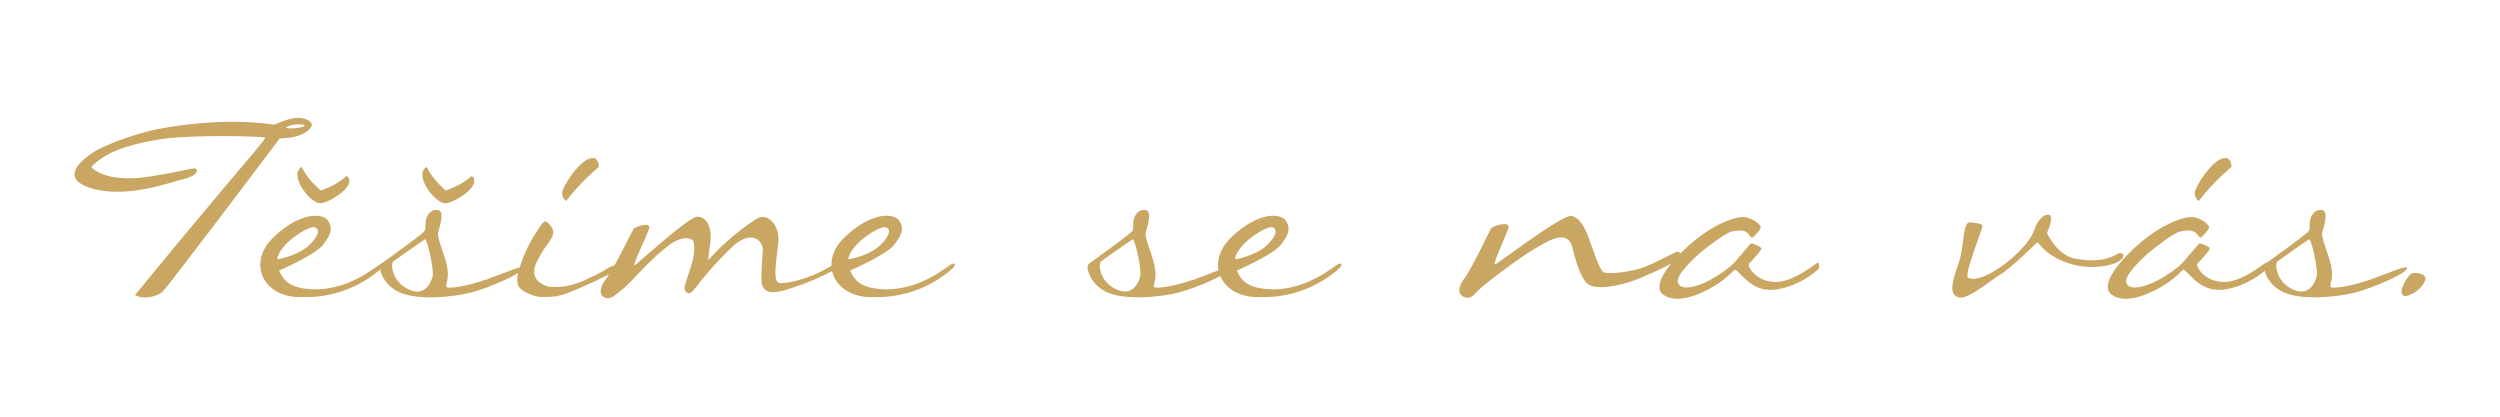
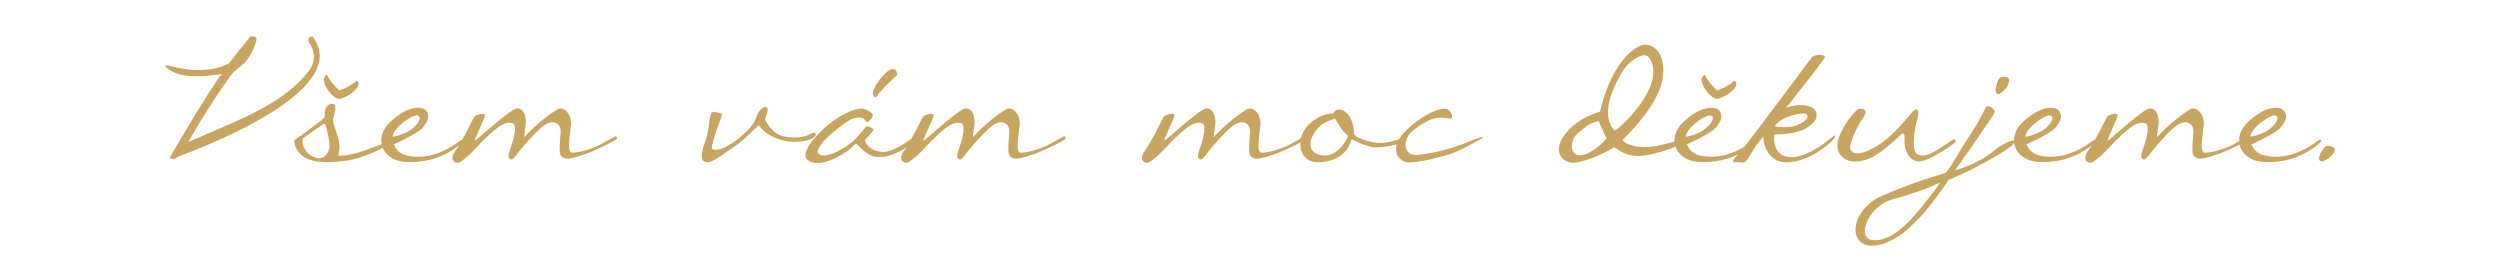
- <svg xmlns="http://www.w3.org/2000/svg" viewBox="0 0 170.08 28.35">
-   <path fill="#C9A662" d="M163.6 20.14c.21.05 1.15-.36 1.4-1.1.11-.34-.49-.53-.85-.46-.36.08-1.15 1.47-.55 1.56m-5.98-1.41c-.05.29-.43 1.53-1.63.96-1.2-.55-1.22-1.78-1.06-1.9a75 75 0 012.16-1.51c.15-.05.6 1.97.53 2.45m3.6.3c-1.32.47-2.59.63-2.66.49-.1-.15.17-.43.07-1.18-.07-.74-.72-2.09-.65-2.5.1-.4.48-1.46 0-1.55-.45-.08-.79.33-.84.81-.02.32 0 .44-.04.58-.08.14-.77.67-3 2.28-.22.12.04 1.4 1.3 1.94 1.26.55 3.62.31 4.84 0 1.22-.33 3.29-1.22 3.5-1.6.2-.39-1.17.26-2.52.74m-11.54-2.86c.07 0 .65-.55.6-.74-.02-.22-.72-.72-1.27-.67-.55.02-2.11.5-3.89 2.18-1.78 1.7-1.97 2.67-1.51 3.05.43.38 1.39.58 3.07-.29 1.22-.62 1.8-1.37 1.87-1.37.1 0 .65.7 1.2 1.04.63.38 1.37.48 2.47.1a5.92 5.92 0 002.02-1.2c.02-.08.05-.42-.05-.42-.12 0-1.7 1.4-2.97 1.32-1.28-.04-1.85-1.08-1.73-1.24.16-.17.96-.99.84-1.08-.1-.1-.63-.34-.7-.3-.07.03-.98 1.2-1.41 1.57-.46.36-1.28.94-2.04 1.22-.75.27-1.35.32-1.52-.1-.21-.5 1.16-1.75 1.61-2.13.46-.36 1.56-1.25 2.06-1.37.53-.12.92-.12 1.16.2l.19.23m-15.58-1.05c-.64-.15-.38 1.48-.9 2.93-.37.98-.63 1.94 0 2.16.62.21 1.89-.9 2.82-1.5.94-.57 2.5-2.2 2.57-2.22.07-.05.39.52 1.08.93.8.46 1.95.92 3.58.65 1.6-.29 1.32-1.08.79-.8-.55.32-1.32.58-2.74.34-1.36-.19-2.04-1.77-2.04-1.77s.46-1.03.2-1.2c-.27-.17-.8.17-1.08 1.03-.3.89-1.66 2.14-2.62 2.71-.96.6-1.6.67-1.87.5-.3-.16.98-3.3.98-3.5 0-.2-.4-.2-.77-.26m-14.92 1.05c.07 0 .64-.55.6-.74-.03-.22-.73-.72-1.28-.67-.55.02-2.1.5-3.88 2.18-1.78 1.7-1.97 2.67-1.52 3.05.44.38 1.4.58 3.07-.29 1.23-.62 1.8-1.37 1.88-1.37.1 0 .64.7 1.2 1.04.62.38 1.36.48 2.47.1a5.92 5.92 0 002.02-1.2c.02-.08.04-.42-.05-.42-.12 0-1.7 1.4-2.98 1.32-1.27-.04-1.85-1.08-1.73-1.24.17-.17.96-.99.84-1.08-.1-.1-.62-.34-.7-.3-.07.03-.98 1.2-1.4 1.57-.47.36-1.28.94-2.05 1.22-.74.27-1.34.32-1.51-.1-.22-.5 1.15-1.75 1.6-2.13.46-.36 1.57-1.25 2.07-1.37.53-.12.91-.12 1.15.2.12.16.2.23.2.23m-17.74-.64c-.15.24-1.25 2.66-1.87 3.48-.6.84-.15 1.22.24 1.24.38.03.52-.33 1.15-.86.62-.48 2.59-2.06 4.15-2.88 1.56-.84 1.78-.05 1.9.48.14.53.48 1.8.93 2.25.41.44 1.68.34 3.03-.1a21.54 21.54 0 003.4-1.6c.12-.07-.04-.4-.21-.43-.15-.02-1.2.6-2.23 1.03-1.08.4-2.5.5-2.81.38-.31-.1-.8-1.75-.99-2.2-.14-.44-.55-1.52-1.22-1.64-.67-.1-5.06 3.3-5.2 3.3-.18 0 .71-1.88.9-2.45.2-.58-1.1-.15-1.17 0M84.02 17.6c.19-1.06 2.16-2.26 2.54-2.14.4.12.26.63-.4 1.25-.68.65-2.2 1.01-2.14.89m7.08.34c-.3.1-2.38 2.06-5.16 1.7-1.32-.17-1.56-.77-1.8-1.23 0 0 2.4-1.05 2.95-1.7.55-.67.74-1.15.4-1.68-.33-.53-1.84-.67-3.69 1.08-1.9 1.78-.72 4.2 1.92 4.1a7.75 7.75 0 005.4-1.96s.34-.36-.02-.31m-13.52.79c-.04.29-.43 1.53-1.63.96-1.2-.55-1.22-1.78-1.05-1.9.14-.12 2.06-1.46 2.16-1.51.14-.05.6 1.97.52 2.45m3.6.3c-1.32.47-2.59.63-2.66.49-.1-.15.17-.43.07-1.18-.07-.74-.72-2.09-.65-2.5.1-.4.48-1.46 0-1.55-.45-.08-.79.33-.84.81-.02.32 0 .44-.04.58-.08.14-.77.67-3 2.28-.22.12.04 1.4 1.3 1.94 1.26.55 3.62.31 4.84 0 1.22-.33 3.29-1.22 3.5-1.6.2-.39-1.17.26-2.52.74M57.71 17.6c.2-1.06 2.16-2.26 2.55-2.14.4.12.26.63-.41 1.25-.67.65-2.19 1.01-2.14.89m7.08.34c-.29.1-2.37 2.06-5.16 1.7-1.32-.17-1.56-.77-1.8-1.23 0 0 2.4-1.05 2.95-1.7.56-.67.75-1.15.41-1.68-.33-.53-1.85-.67-3.7 1.08-1.89 1.78-.71 4.2 1.93 4.1a7.75 7.75 0 005.4-1.96s.33-.36-.03-.31m-7.25-.34c-.14-.02-.7.36-1.65.86-1.01.53-2.64.92-2.93.77-.43-.21-.07-1.94 0-2.83.07-1.08-.74-1.92-1.4-1.56-.62.36-2.13 1.44-3.38 2.86.03-.56.15-1.04.17-1.42.05-.6-.17-1.54-.91-1.54-.62 0-4.15 3.3-4.27 3.3-.15 0 .79-1.88.98-2.46.22-.57-.98-.14-1.05 0-.15.24-1.3 2.67-1.92 3.46-.6.84-.22 1.23.14 1.25.34.02.62-.29 1.22-.77.58-.53 1.73-1.92 3.03-2.88.79-.58 1.39-.48 1.58-.27.41 1.04-.79 3.1-.55 3.39.31.45.48.12 1.18-.77a23.5 23.5 0 012.18-2.33c1.32-1.08 1.97-.16 1.94.39-.07.9-.14 2.01-.07 2.28.27.96 1.49.45 2.74.02 1.25-.45 2.9-1.34 3-1.41.12-.08.12-.32-.03-.34m-20.4-2.54c-.04-.03-.14.02-.26.16-.12.17-.26.36-.43.63a9.53 9.53 0 00-1.22 2.8c-.05.3-.05.53 0 .7.07.24.28.41.57.55.31.15.67.3 1.06.3 1.05.02 1.39-.1 2.32-.49.46-.19.87-.4 1.28-.57.38-.2.74-.36 1.03-.5.29-.15.46-.27.5-.32.03-.02.15-.2 0-.26-.1-.03-.43.02-.76.26a7.8 7.8 0 01-1.01.53c-.34.17-.72.36-1.08.45-.36.12-.75.24-1.56.22-.36 0-.6-.12-.82-.27a.9.9 0 01-.4-.6c-.06-.26.02-.6.26-1.03.21-.4.4-.72.6-.96.17-.24.29-.43.36-.6a.68.68 0 00.02-.48 1.61 1.61 0 00-.45-.52m-7.7 3.67c-.06.29-.44 1.53-1.64.96-1.2-.55-1.23-1.78-1.06-1.9.15-.12 2.07-1.46 2.16-1.51.15-.05.6 1.97.53 2.45m3.6.3c-1.32.47-2.6.63-2.66.49-.1-.15.16-.43.07-1.18-.07-.74-.72-2.09-.65-2.5.1-.4.48-1.46 0-1.55-.46-.08-.8.33-.84.81-.02.32 0 .44-.05.58-.07.14-.77.67-3 2.28-.21.12.05 1.4 1.3 1.94 1.27.55 3.62.31 4.85 0 1.22-.33 3.28-1.22 3.5-1.6.2-.39-1.18.26-2.52.74M18.86 17.6c.19-1.06 2.16-2.26 2.54-2.14.4.12.27.63-.4 1.25-.68.65-2.2 1.01-2.14.89m7.08.34c-.3.1-2.38 2.06-5.16 1.7-1.32-.17-1.56-.77-1.8-1.23 0 0 2.4-1.05 2.95-1.7.55-.67.74-1.15.4-1.68-.33-.53-1.84-.67-3.69 1.08-1.9 1.78-.72 4.2 1.92 4.1a7.75 7.75 0 005.4-1.96s.34-.36-.02-.31m-6.48-9.25c-.08-.04.5-.3 1.12-.21.6.1-.79.36-1.12.21m.81-.67c-.64 0-1.6.46-1.6.46-3.53-.5-6.87.1-7.97.31-1.47.29-3.8 1.13-4.51 1.68-.3.22-2.36 1.6 0 2.33 2.37.74 5.4-.4 6.16-.58s1.1-.43 1.04-.64c-.08-.3-.37 0-3.34.45-3 .43-3.84-.67-3.84-.67.93-1 2.45-1.51 4.58-1.87 2.14-.36 7.25-.22 7.25-.12 0 .12-1.03 1.32-2.6 3.17a590.63 590.63 0 00-6.25 7.53c.6.36 1.5.07 1.84-.19.34-.29 8-10.46 8-10.46 1.5-.05 1.91-.48 2.13-.77.2-.3-.24-.63-.89-.63M23.77 12.3c0 .68-1.51 1.53-1.98 1.53-.55 0-1.56-1.18-1.56-1.93 0-.22.09-.43.3-.54.32.67.72 1.08 1.28 1.6a5.09 5.09 0 001.78-.99c.14.1.18.23.18.33M32.27 12.3c0 .68-1.5 1.53-1.98 1.53-.55 0-1.56-1.18-1.56-1.93 0-.22.09-.43.3-.54.33.67.73 1.08 1.28 1.6a5.09 5.09 0 001.79-.99c.14.1.17.23.17.33M38.52 13.67c-.2-.1-.28-.4-.28-.52 0-.46 1.27-2.4 2.07-2.4.22 0 .4.13.44.6a15 15 0 00-2.23 2.32M149.59 13.67c-.2-.1-.28-.4-.28-.52 0-.46 1.27-2.4 2.07-2.4.22 0 .4.13.44.6a15 15 0 00-2.23 2.32" />
+ <svg xmlns="http://www.w3.org/2000/svg" xmlns:xlink="http://www.w3.org/1999/xlink" width="255.12" height="28.35" viewBox="28.34 0 255.12 28.35">
+   <defs>
+     <path id="a" d="M45.19 3.71h221.42v21.37H45.19z" />
+   </defs>
+   <clipPath id="b">
+     <use xlink:href="#a" overflow="visible" />
+   </clipPath>
+   <path clip-path="url(#b)" fill="#C8A662" d="M64.93 8.56c0 .68-1.5 1.53-1.98 1.53-.55 0-1.56-1.18-1.56-1.93 0-.22.09-.43.3-.54a5.4 5.4 0 001.28 1.6 5.1 5.1 0 001.79-.99c.14.09.17.23.17.33M205.53 8.56c0 .68-1.5 1.53-1.98 1.53-.55 0-1.56-1.18-1.56-1.93 0-.22.09-.43.3-.54.33.66.72 1.08 1.28 1.6a5.08 5.08 0 001.78-.99c.15.09.18.23.18.33M117.68 9.97c-.2-.1-.28-.4-.28-.52 0-.46 1.28-2.4 2.07-2.4.22 0 .4.13.44.6-.96.85-1.65 1.54-2.23 2.32M265.2 16.46c.22.05 1.16-.36 1.4-1.1.12-.34-.48-.53-.84-.46s-1.15 1.46-.55 1.56m-7.23-2.54c.2-1.06 2.16-2.26 2.55-2.14.4.12.26.62-.4 1.25-.68.65-2.2 1-2.15.89m7.08.33c-.28.1-2.37 2.07-5.16 1.7-1.32-.16-1.56-.76-1.8-1.22 0 0 2.4-1.05 2.96-1.7.55-.67.74-1.15.4-1.68s-1.84-.67-3.7 1.08c-1.89 1.77-.71 4.2 1.93 4.1a7.74 7.74 0 005.4-1.97s.33-.36-.03-.3m-7.24-.34c-.15-.03-.7.36-1.66.86-1 .53-2.64.91-2.93.77-.43-.22-.07-1.95 0-2.83.07-1.08-.74-1.92-1.4-1.56-.61.36-2.13 1.44-3.37 2.85.02-.55.14-1.03.16-1.41.05-.6-.16-1.54-.9-1.54-.63 0-4.16 3.29-4.28 3.29-.14 0 .8-1.87.98-2.45.22-.58-.98-.14-1.05 0-.15.24-1.3 2.66-1.92 3.46-.6.83-.22 1.22.14 1.24.34.03.63-.29 1.23-.77.57-.52 1.72-1.92 3.02-2.88.8-.57 1.4-.47 1.58-.26.41 1.03-.79 3.1-.55 3.38.31.46.48.12 1.18-.76.24-.3 1.36-1.64 2.18-2.33 1.32-1.08 1.97-.17 1.94.38-.07.91-.14 2.02-.07 2.28.27.96 1.5.46 2.74.03 1.25-.46 2.9-1.35 3-1.42.12-.07.12-.31-.02-.33m-22.8 0c.19-1.06 2.16-2.26 2.54-2.14.4.12.27.62-.4 1.25-.68.65-2.2 1-2.14.89m7.08.33c-.3.1-2.38 2.07-5.16 1.7-1.32-.16-1.56-.76-1.8-1.22 0 0 2.4-1.05 2.95-1.7.55-.67.74-1.15.4-1.68s-1.84-.67-3.69 1.08c-1.9 1.77-.72 4.2 1.92 4.1a7.75 7.75 0 005.4-1.97s.34-.36-.02-.3m-9.82-4.66c.07 0 .14-.05.27-.12.11-.08.21-.17.33-.3.12-.14.24-.28.34-.45.1-.19.14-.36.14-.57.03-.1 0-.15-.07-.2s-.17-.1-.24-.1a.72.72 0 00-.31 0c-.1 0-.22.03-.29.06-.05.05-.12.1-.17.19a2.33 2.33 0 00-.24.74c-.05.12-.05.27-.05.36l.07.29c.05.07.13.1.22.1m-7.75 11.42l-1.2 1.4c-.41.4-.82.8-1.25 1.12-.4.31-.84.58-1.27.74-.46.2-.89.27-1.34.22-.3-.02-.5-.12-.63-.29-.14-.19-.21-.4-.21-.67a3.47 3.47 0 01.77-1.8c.23-.29.52-.58.88-.82.34-.26.72-.43 1.13-.55.94-.26 1.73-.5 2.35-.72.63-.21 1.13-.4 1.52-.55l1.05-.48-.36.53-.55.74-.9 1.13m3.92-5.78l-.5.86-.48.77c-.15.19-.27.38-.36.53l-.22.24c-.07.02-.26.1-.6.19a45.7 45.7 0 00-5.93 2.18c-.53.22-.98.5-1.34.87-.39.33-.68.71-.9 1.08-.2.38-.35.76-.4 1.15-.05.38-.02.74.1 1.03.12.31.31.53.6.7.29.18.67.26 1.15.23.29-.02.62-.1.98-.19a7.53 7.53 0 002.36-1.39 18.6 18.6 0 002.5-2.64c.35-.46.66-.86.93-1.25.31-.43.6-.84.86-1.25a25 25 0 001.13-.48c.36-.16.8-.36 1.3-.62s1.1-.58 1.75-.94c.72-.4 1.3-.74 1.68-1 .4-.3.67-.5.79-.68.14-.14.17-.24.1-.28-.1-.05-.22-.03-.44.04-.21.08-.45.17-.74.34-.31.17-.6.36-.89.62-.45.36-.91.7-1.4.94-.45.26-.88.48-1.29.62-.43.2-.88.36-1.32.46.32-.43.63-.89.94-1.35.29-.4.6-.8.91-1.29l.9-1.32c.18-.26.35-.5.52-.77.19-.26.33-.5.48-.7.14-.21.24-.38.3-.52.06-.12-.5-.75-.83-.55-.14.07-.7 1.36-1.18 2.08l-1.46 2.29zm-10.41-4.13c-.32.02-2.6 2.73-2.12 4.22.5 1.47 2.19 1.27 3.22.84 1.15-.48 2.95-2.18 3.17-2.42.21-.24.45-.12.4.31-.04.46-.02 1.42.6 2.04.73.72 1.59.34 3.17-.62 1.7-1.03 1.44-1.08 1.44-1.08s0-.15-.14-.22c-.05-.02-.39.24-.91.6-1.61 1.08-2.24 1.23-2.77 1-.71-.28-.4-1.93-.3-2.73.11-.79.43-1.27.28-1.68-.12-.4-.4-.16-.72.2-.31.36-1.99 2.56-3.77 3.5-1.77.96-2.16.53-2.4.22-.24-.3.48-2.12 1.27-3.24.8-1.13-.42-.94-.42-.94m-5.36.53c.34.26 0 .72-.86 1.1-.86.38-2.43.22-2.33.1.58-.96 2.88-1.44 3.2-1.2m2.54 2.42c-.58.5-2.79 2.26-4.51 1.94-1.3-.24-1.42-1.65-1.28-2.28 0 0 2.19.05 3.27-.67.74-.48 1.13-.89 1-1.51-.09-.58-1.17-1.18-3.09-.55 1.9-2.38 3.96-5 3.96-5.14.02-.38-1.15-.29-1.34 0 0 0-5.65 7.6-7.3 9.67 0 0-.98.96-.7.99.3.02 1.18.16 1.27-.03.22-.29 1.08-1.68 1.08-1.68.05-.04.3-.38.7-.88.02 1.31.84 2.64 2.3 2.64 2.02 0 3.75-1.32 4.47-1.95.7-.6.74-1.05.17-.55m-14.86-.14c.2-1.06 2.16-2.26 2.55-2.14.4.12.26.62-.41 1.25-.67.65-2.19 1-2.14.89m7.08.33c-.29.1-2.37 2.07-5.16 1.7-1.32-.16-1.56-.76-1.8-1.22 0 0 2.4-1.05 2.95-1.7.56-.67.75-1.15.41-1.68s-1.85-.67-3.7 1.08c-1.89 1.77-.71 4.2 1.93 4.1a7.74 7.74 0 005.4-1.97s.33-.36-.03-.3m-13.51-7c.5-.86 1.92-1.91 2.5-1.55.4.24 1.08 1.49.19 3.4-.87 1.93-2.98 4.01-3.5 4.2 0 0-2-1.43.81-6.04m-4.22 8.57c-1.23.16-1.23-1.5-.34-2.26.89-.74 1.3-1.08 2.11-1.22 0 0 .7 1.63.8 1.7.12.05-1.37 1.63-2.57 1.78m8.3-1.08c-1.63.45-3.46.28-4.1-.46 0 0 3.6-3.38 4.08-6.17.47-2.78-1.04-3.79-2.05-3.53-1 .24-3.19 2.02-4.32 6.77-.02.1-2.16.46-3.6 2.36-1.43 1.91-.07 3.14 1.35 2.83 1.44-.34 2.71-.92 3.67-1.52.15-.1.82.92 2.62.87 1.77-.07 4.58-1.27 4.96-1.49.39-.17-.98-.12-2.61.34m-21.6-2.67c.2 0 .17-.6-.29-.91-.45-.31-2.3.24-4.2 2.04-1.87 1.77-1.03 3.07-.12 3.31.89.22 3.8-.55 4.75-.89s2.3-1.12 2.98-1.5-.46-.08-1.51.4a19 19 0 01-5 1.27c-1.46.1-1.39-1.22-.98-1.94.39-.72 2.1-1.64 2.6-1.78.5-.17 1.58 0 1.77 0m-13.25 3.75c-2.13-.48-.65-2.76.24-3.24.6-.34 1.18-.5 1.18-.5s.65 1.26 1.32 1.77c.07.05-1.06 2.35-2.74 1.97m7.83-1.59c-1.4.46-2.3.43-3.44.03s-1.03-.65-1.03-.65 0-1.35-.7-2.04c-.69-.7-1.31-.36-1.41 0 0 0-1.18-.15-2.52 1.13-1.34 1.24-1.15 3.81.89 3.84 3.1 0 3.48-2.38 3.48-2.38s1.49.86 2.47.86c1 0 2.11-.28 2.47-.4.36-.12 1.15-.84-.21-.39m-9.44-.33c-.14-.03-.7.36-1.65.86-1.01.53-2.64.91-2.93.77-.43-.22-.07-1.95 0-2.83.07-1.08-.74-1.92-1.4-1.56-.62.36-2.13 1.44-3.38 2.85.03-.55.15-1.03.17-1.41.05-.6-.17-1.54-.91-1.54-.62 0-4.15 3.29-4.27 3.29-.15 0 .79-1.87.98-2.45.22-.58-.98-.14-1.06 0-.14.24-1.3 2.66-1.92 3.46-.6.83-.21 1.22.15 1.24.34.03.62-.29 1.22-.77.58-.52 1.73-1.92 3.03-2.88.79-.57 1.39-.47 1.58-.26.4 1.03-.8 3.1-.55 3.38.31.46.48.12 1.17-.76.24-.3 1.37-1.64 2.19-2.33 1.32-1.08 1.97-.17 1.94.38-.07.91-.14 2.02-.07 2.28.27.96 1.49.46 2.74.03 1.25-.46 2.9-1.35 3-1.42.12-.07.12-.31-.03-.33m-24.57 0c-.14-.03-.7.36-1.66.86-1 .53-2.64.91-2.92.77-.44-.22-.08-1.95 0-2.83.07-1.08-.75-1.92-1.4-1.56-.62.36-2.13 1.44-3.38 2.85.02-.55.14-1.03.17-1.41.05-.6-.17-1.54-.91-1.54-.63 0-4.16 3.29-4.28 3.29-.14 0 .8-1.87.99-2.45.21-.58-.99-.14-1.06 0-.14.24-1.3 2.66-1.92 3.46-.6.83-.21 1.22.15 1.24.33.03.62-.29 1.22-.77.58-.52 1.73-1.92 3.02-2.88.8-.57 1.4-.47 1.59-.26.4 1.03-.8 3.1-.55 3.38.3.46.48.12 1.17-.76a23.5 23.5 0 012.19-2.33c1.32-1.08 1.96-.17 1.94.38-.07.91-.15 2.02-.07 2.28.26.96 1.48.46 2.73.03 1.25-.46 2.9-1.35 3-1.42.12-.07.12-.31-.02-.33m-20.16-1.42c.07 0 .65-.55.6-.74-.03-.22-.72-.72-1.27-.68-.56.03-2.12.5-3.9 2.19-1.77 1.7-1.96 2.66-1.5 3.05.43.38 1.39.57 3.07-.3 1.22-.62 1.8-1.36 1.87-1.36.1 0 .65.7 1.2 1.03.62.39 1.37.48 2.47.1a5.89 5.89 0 002.02-1.2c.02-.07.05-.4-.05-.4-.12 0-1.7 1.38-2.98 1.31-1.27-.05-1.84-1.08-1.72-1.25.16-.16.96-.98.84-1.08-.1-.1-.63-.33-.7-.28-.07.02-.98 1.2-1.42 1.56-.45.36-1.27.93-2.04 1.22-.74.26-1.34.31-1.5-.1-.22-.5 1.14-1.75 1.6-2.13.46-.36 1.56-1.25 2.06-1.37.53-.12.92-.12 1.16.2l.19.23m-15.58-1.06c-.65-.14-.38 1.5-.91 2.93-.36.99-.62 1.95 0 2.16.62.22 1.9-.89 2.83-1.49.94-.57 2.5-2.2 2.57-2.23.07-.05.38.53 1.08.94.8.45 1.94.91 3.58.65 1.6-.3 1.32-1.08.79-.8-.55.32-1.32.58-2.74.34-1.37-.19-2.04-1.77-2.04-1.77s.46-1.04.2-1.2c-.27-.17-.8.16-1.09 1.03-.28.89-1.65 2.13-2.61 2.71-.96.6-1.61.67-1.87.5-.3-.16.98-3.3.98-3.5 0-.2-.4-.2-.77-.27M91.2 13.92c-.15-.03-.7.36-1.66.86-1 .53-2.64.91-2.93.77-.43-.22-.07-1.95 0-2.83.08-1.08-.74-1.92-1.39-1.56-.62.36-2.13 1.44-3.38 2.85.02-.55.14-1.03.16-1.41.05-.6-.16-1.54-.9-1.54-.63 0-4.16 3.29-4.28 3.29-.14 0 .8-1.87.98-2.45.22-.58-.98-.14-1.05 0-.15.24-1.3 2.66-1.92 3.46-.6.83-.22 1.22.14 1.24.34.03.63-.29 1.23-.77.57-.52 1.72-1.92 3.02-2.88.8-.57 1.4-.47 1.59-.26.4 1.03-.8 3.1-.56 3.38.32.46.48.12 1.18-.76a23.5 23.5 0 012.18-2.33c1.32-1.08 1.97-.17 1.95.38-.08.91-.15 2.02-.08 2.28.27.96 1.5.46 2.74.03 1.25-.46 2.9-1.35 3-1.42.12-.07.12-.31-.02-.33m-22.8 0c.19-1.06 2.16-2.26 2.54-2.14.4.12.26.62-.4 1.25-.68.65-2.2 1-2.14.89m7.08.33c-.3.1-2.38 2.07-5.16 1.7-1.32-.16-1.56-.76-1.8-1.22 0 0 2.4-1.05 2.95-1.7.55-.67.74-1.15.4-1.68-.33-.53-1.84-.67-3.69 1.08-1.9 1.77-.72 4.2 1.92 4.1a7.75 7.75 0 005.4-1.97s.34-.36-.02-.3m-13.51.78c-.05.3-.44 1.54-1.64.96-1.2-.55-1.22-1.77-1.05-1.9.14-.11 2.06-1.46 2.16-1.5.14-.05.6 1.96.53 2.44m3.6.32c-1.32.45-2.6.62-2.67.48-.1-.15.17-.44.07-1.18-.07-.74-.72-2.09-.64-2.5.1-.4.48-1.46 0-1.56-.46-.07-.8.34-.84.82-.03.31 0 .43-.05.57-.08.15-.77.68-3 2.28-.22.12.04 1.4 1.3 1.95 1.27.55 3.62.3 4.84 0 1.23-.34 3.29-1.23 3.5-1.61.2-.38-1.17.27-2.51.75M60.23 3.72s-.8 0-.22.84a2.3 2.3 0 01-.07 2.56c-2.5 3.34-6.58 4.87-12.38 7.37a72.3 72.3 0 014.32-6.77c.6-.81 1.2-.93 1.65-1.58.8-1.1.99-2.04.99-2.11.04-.39-.6-.32-.6-.32-.12.08-2.19 2.72-2.19 2.72s-2.01 1.39-5.97.31c0 0-1.13-.31-.2.34 1.1.77 2.7.86 5.48.48l-.27.21c-2.3 3.41-5.11 8.33-5.11 8.33.36.22.6.1.82-.1C49.6 14.85 64.4 9.1 60.23 3.72" />
</svg>
